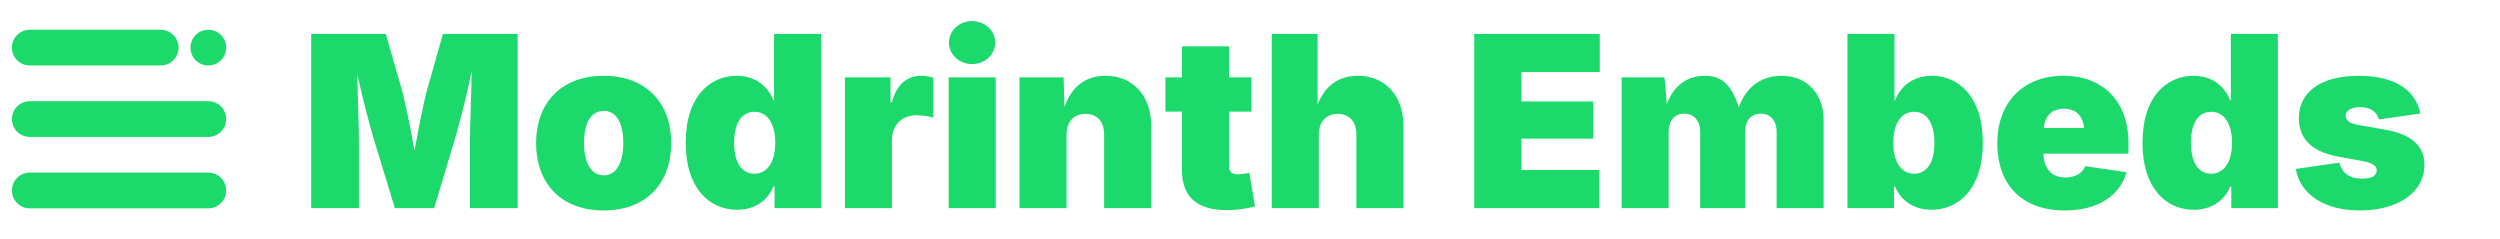
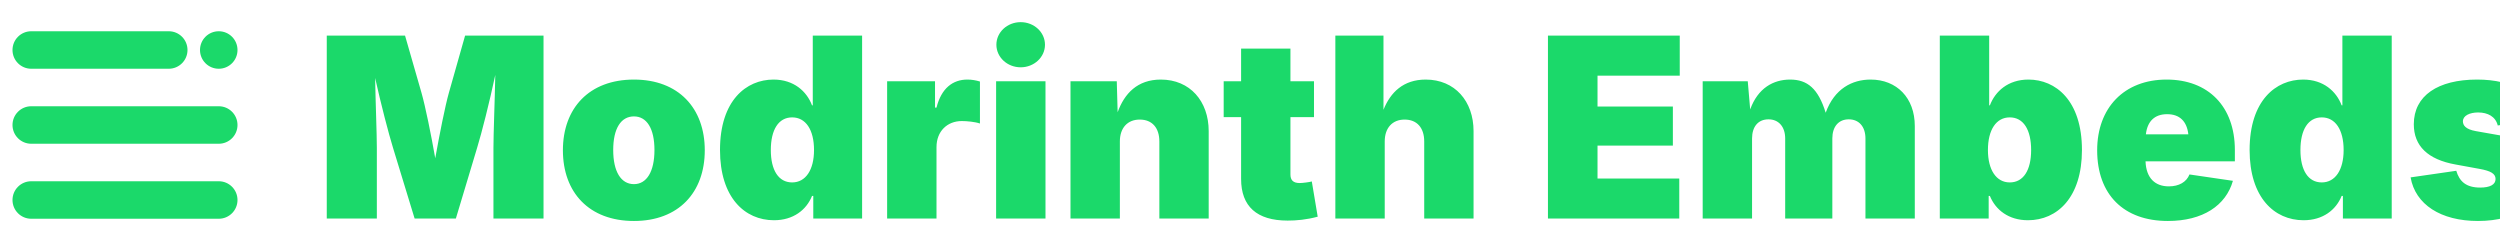
- <svg xmlns="http://www.w3.org/2000/svg" width="1050mm" height="100mm" viewBox="0 0 1050 100" version="1.1" id="svg1">
+ <svg xmlns="http://www.w3.org/2000/svg" width="1000mm" height="100mm" viewBox="0 0 1000 100" version="1.1" id="svg1">
  <defs id="defs1" />
  <g id="layer1">
    <rect style="fill:#1bd96a;fill-opacity:1;stroke:none;stroke-width:0.358;stroke-linejoin:round;stroke-opacity:1" id="rect1" width="70" height="15" x="5" y="12.5" ry="7.5" />
    <rect style="fill:#1bd96a;fill-opacity:1;stroke:none;stroke-width:0.166;stroke-linejoin:round;stroke-opacity:1" id="rect1-8" width="15" height="15" x="80" y="12.5" ry="7.5" />
    <rect style="fill:#1bd96a;fill-opacity:1;stroke:none;stroke-width:0.406;stroke-linejoin:round;stroke-opacity:1" id="rect1-3" width="90" height="15" x="5" y="72.5" ry="7.5" />
    <rect style="fill:#1bd96a;fill-opacity:1;stroke:none;stroke-width:0.406;stroke-linejoin:round;stroke-opacity:1" id="rect1-3-8" width="90" height="15" x="5" y="42.5" ry="7.5" />
    <text xml:space="preserve" style="font-style:normal;font-variant:normal;font-weight:normal;font-stretch:normal;font-size:100.542px;font-family:Inter;-inkscape-font-specification:Inter;text-align:start;writing-mode:lr-tb;direction:ltr;text-anchor:start;fill:#1bd96a;fill-opacity:1;stroke-width:0.265;stroke-linejoin:round" x="125.987" y="87.403" id="text1">
      <tspan id="tspan1" style="font-style:normal;font-variant:normal;font-weight:900;font-stretch:normal;font-size:100.542px;font-family:Inter;-inkscape-font-specification:'Inter Heavy';fill:#1bd96a;fill-opacity:1;stroke-width:0.265" x="125.987" y="87.403">Modrinth Embeds</tspan>
    </text>
  </g>
</svg>
